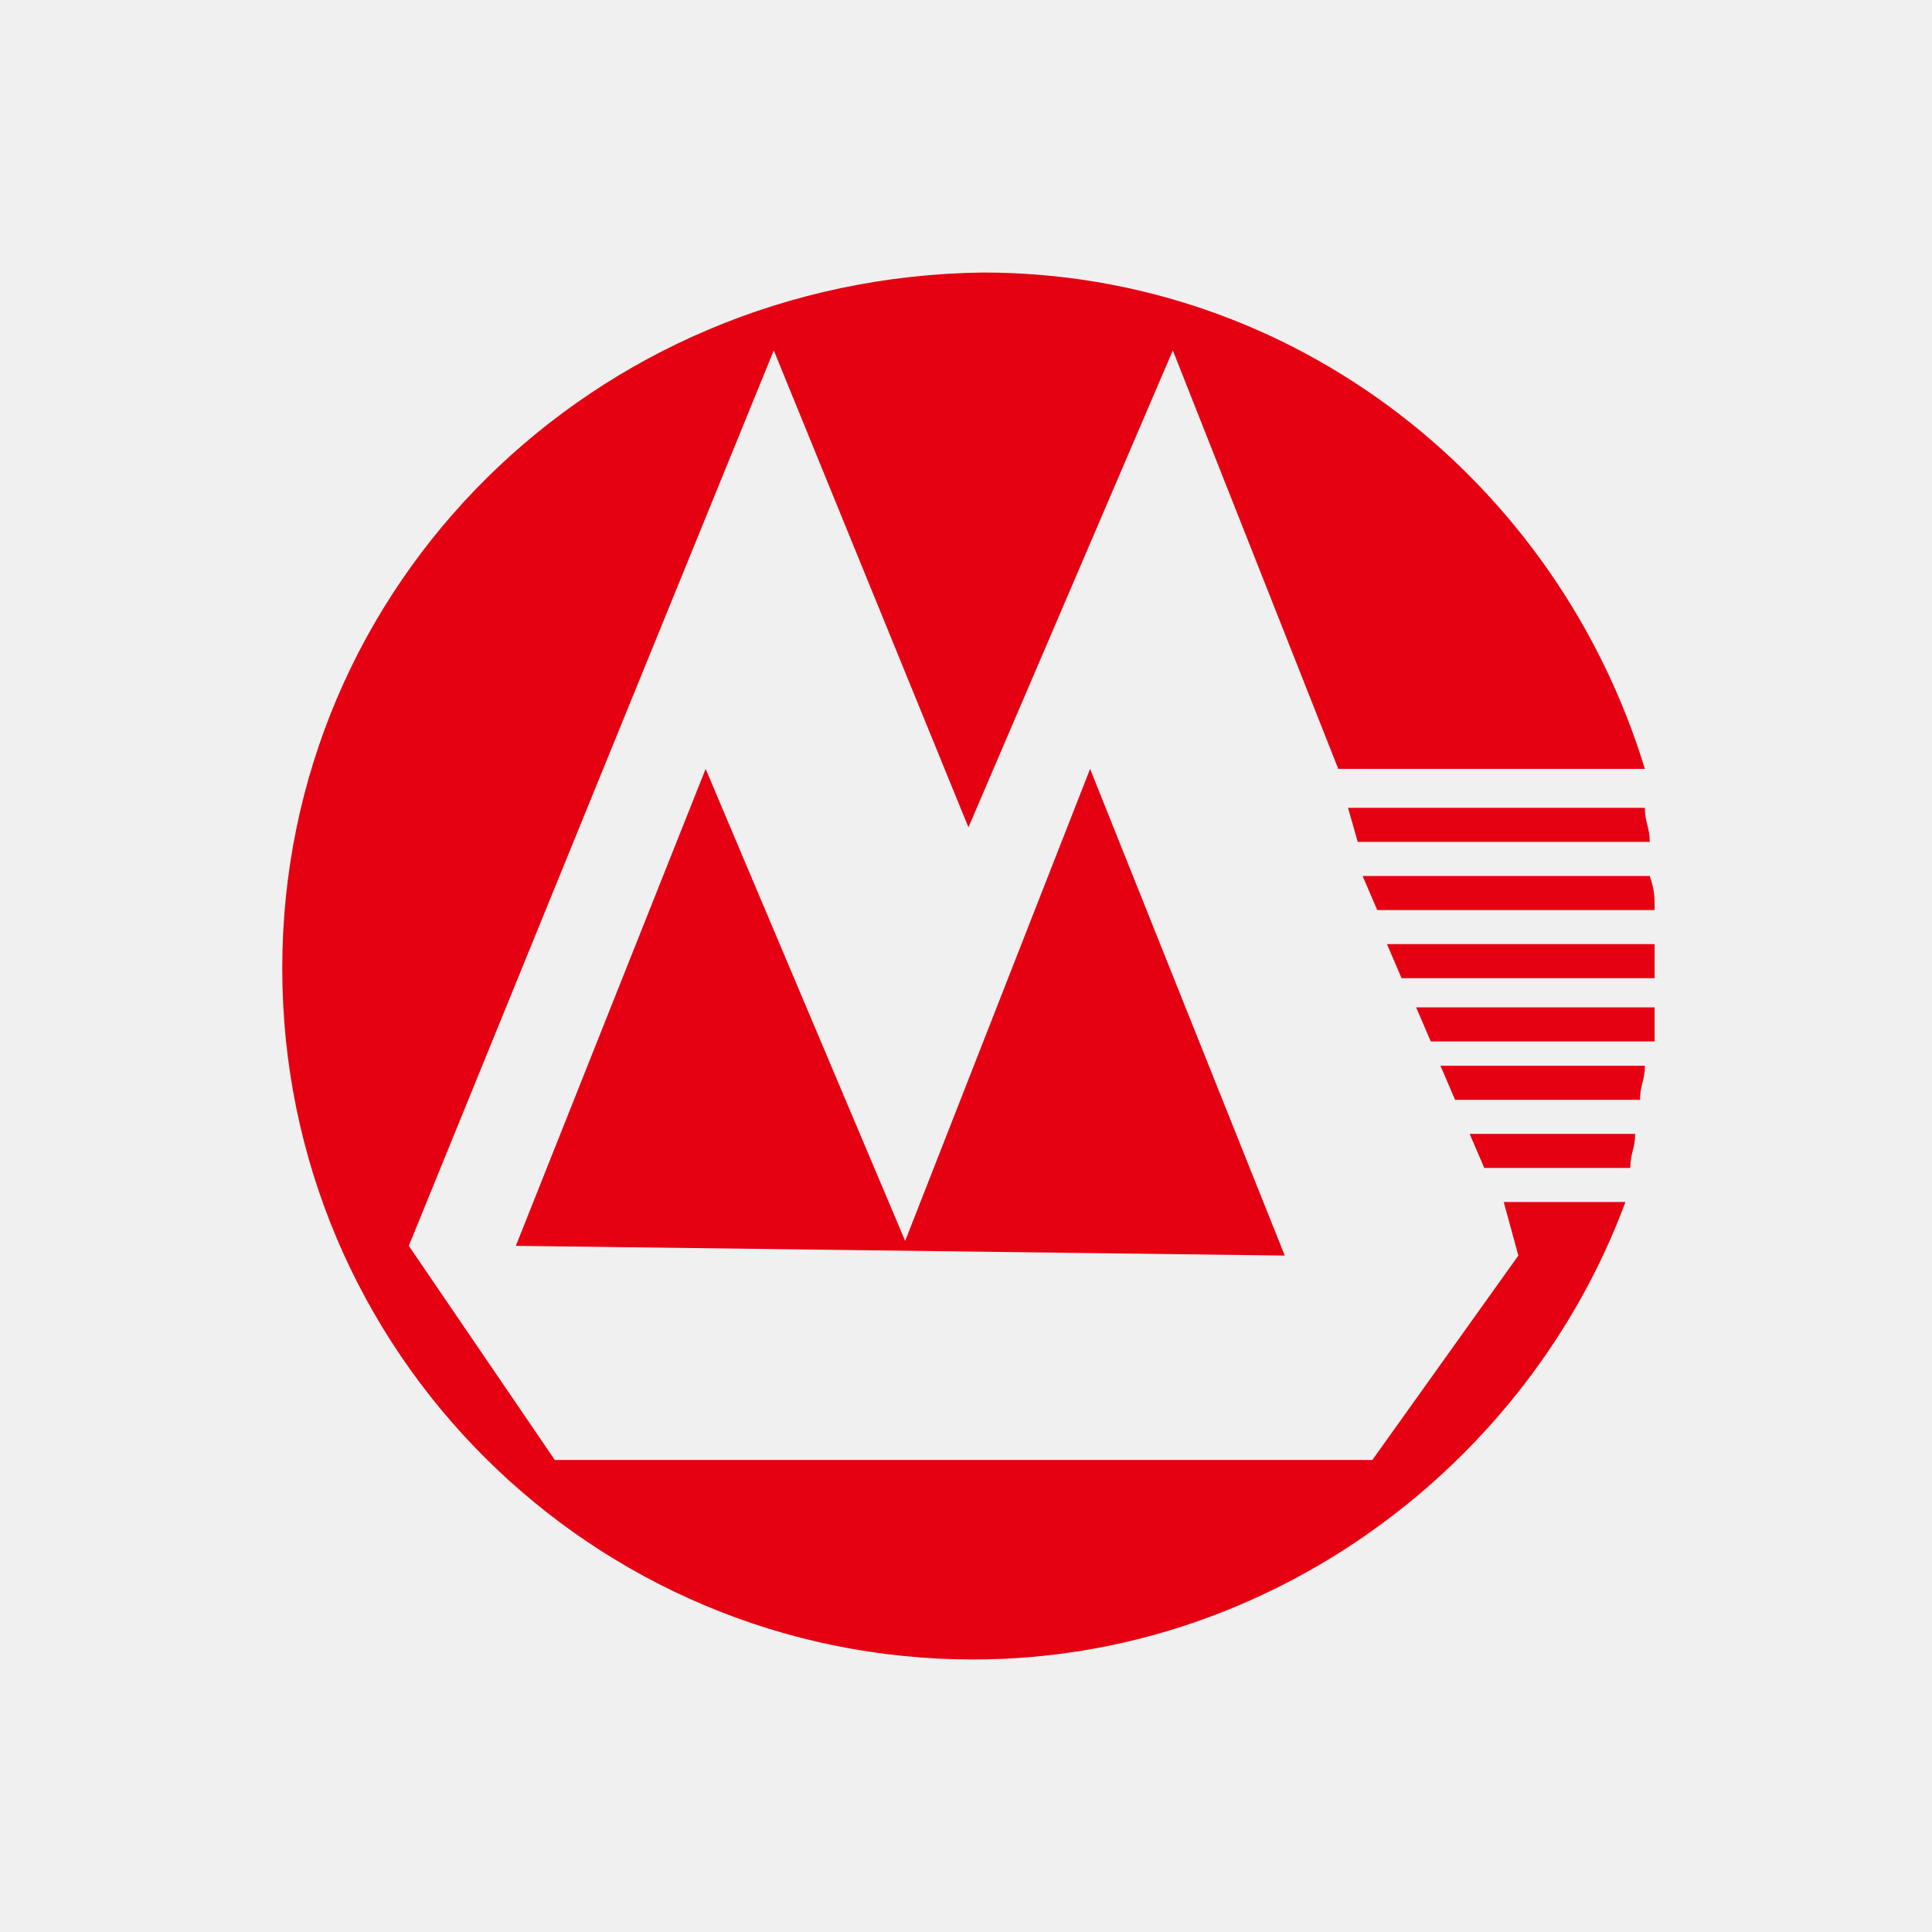
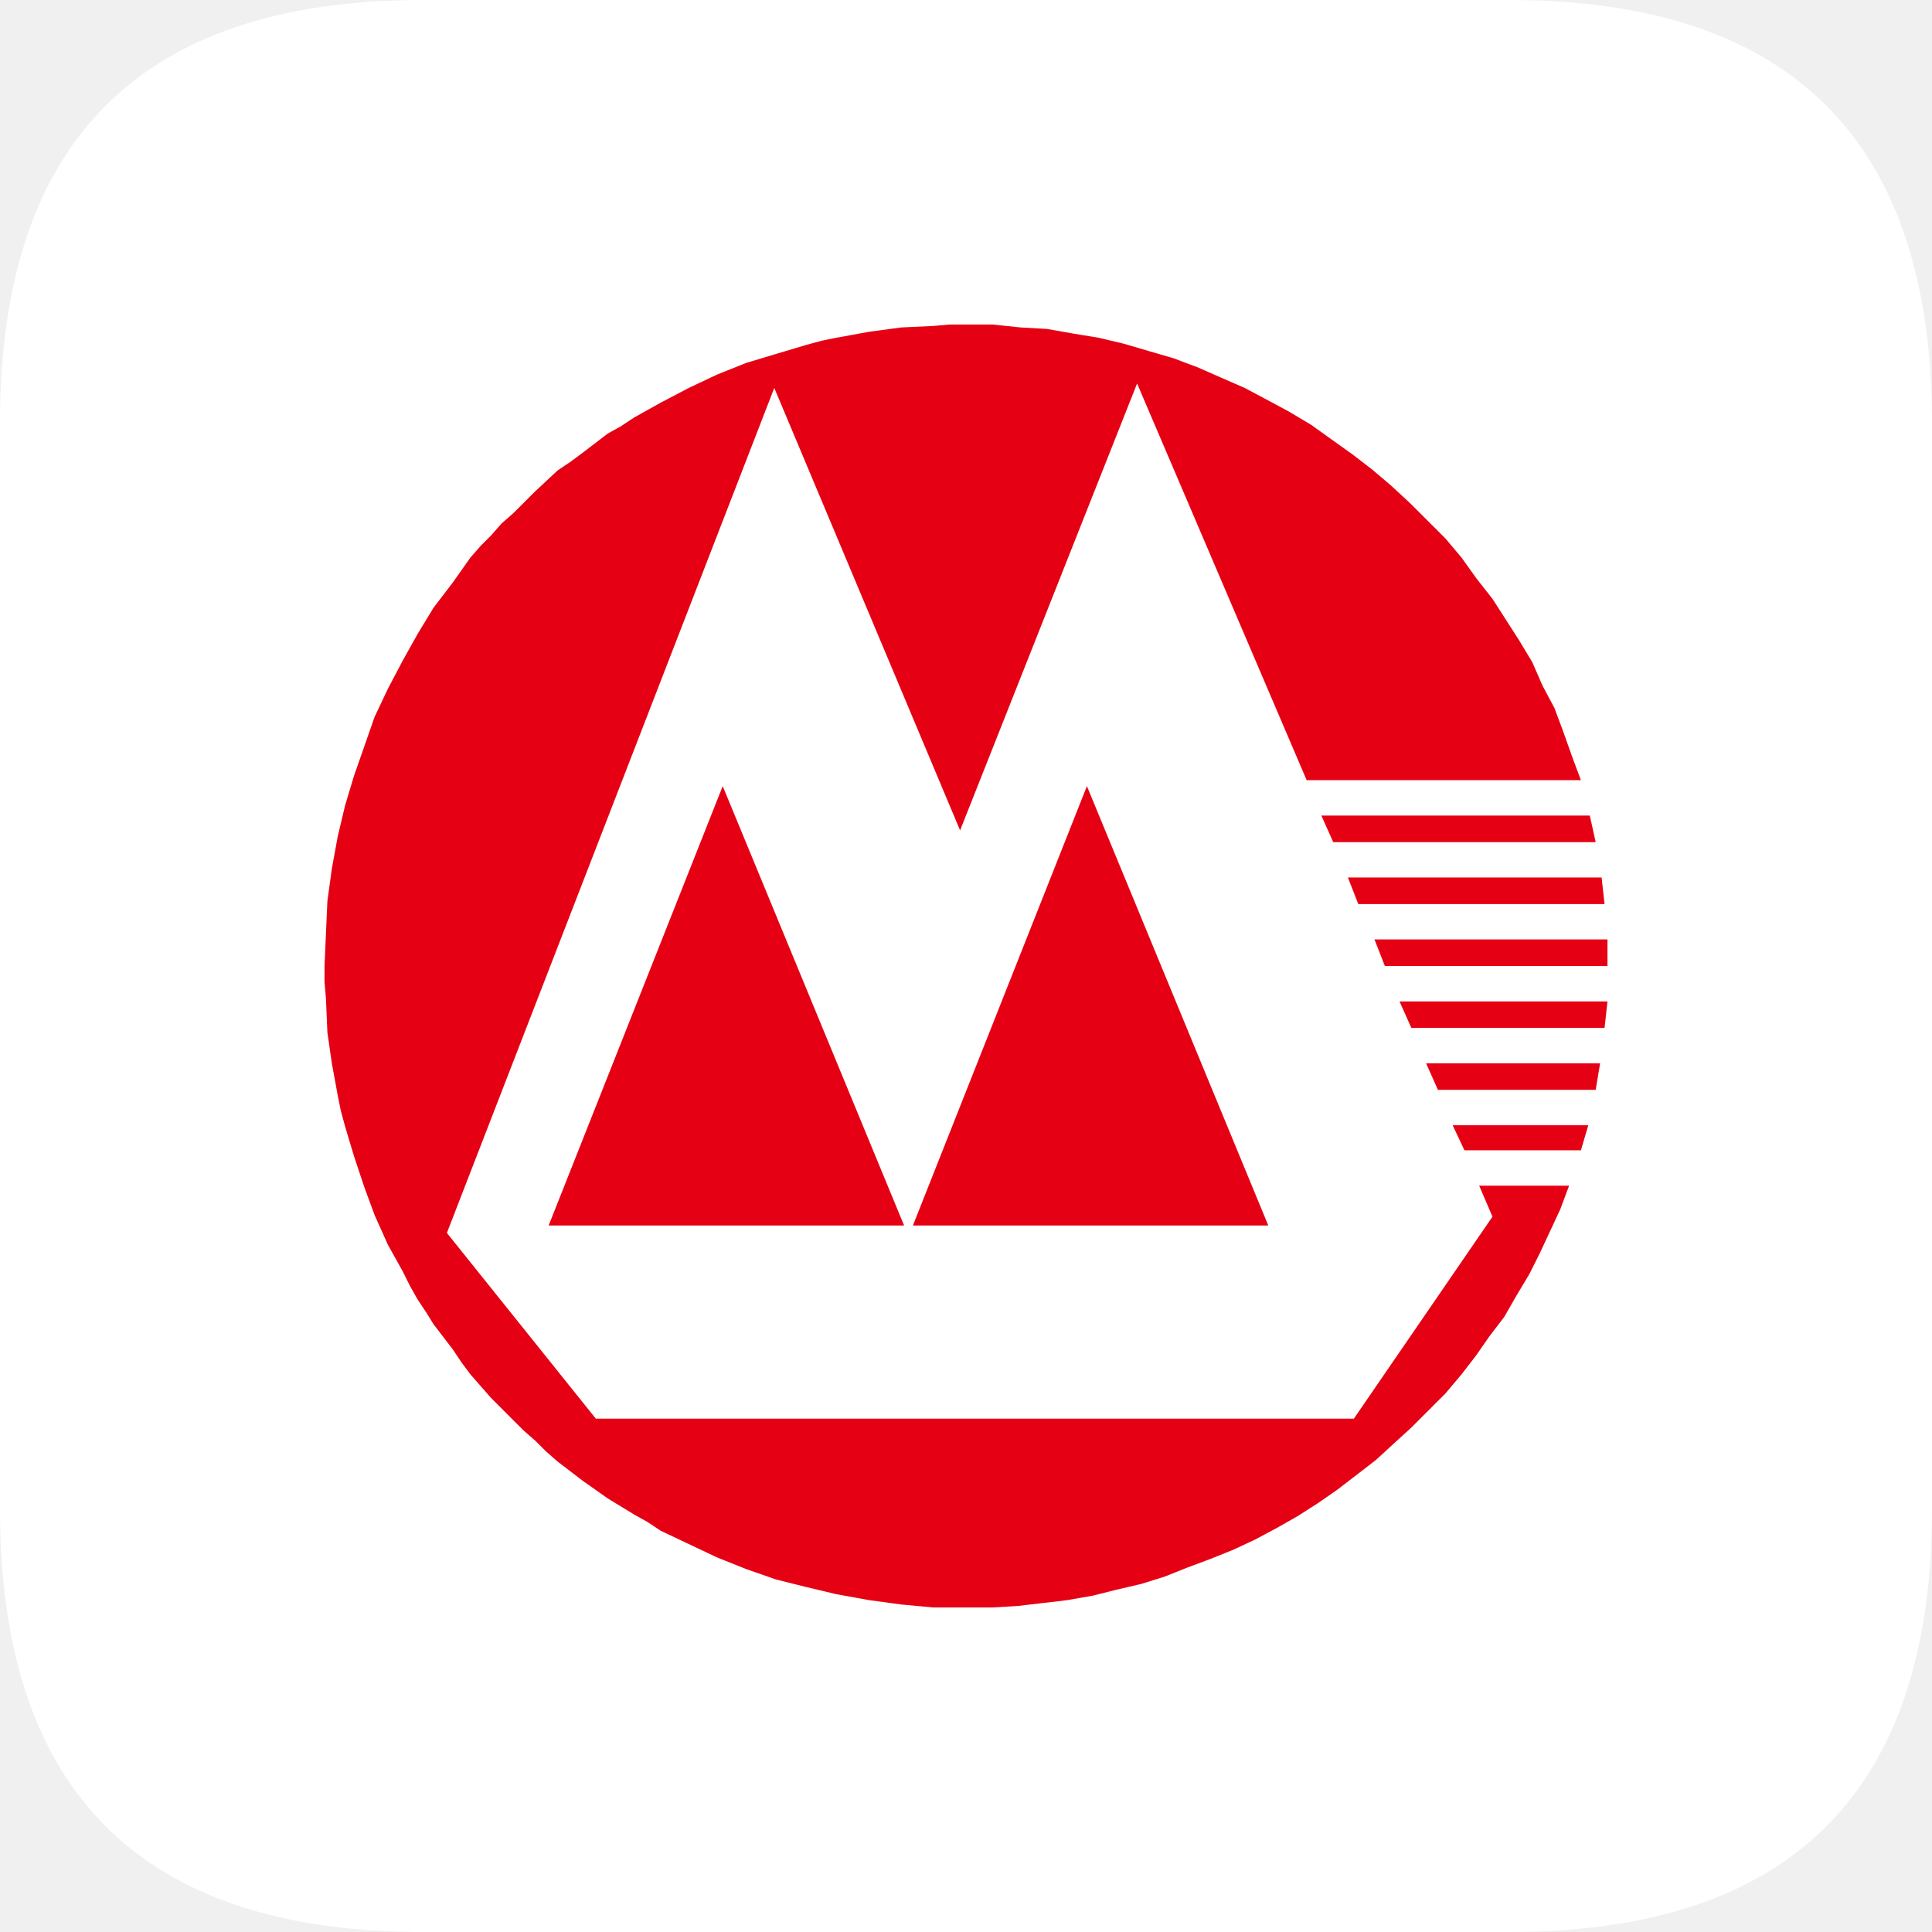
- <svg xmlns="http://www.w3.org/2000/svg" viewBox="0 0 1024 1024" version="1.1" p-id="1900" width="200" height="200">
-   <path d="M719.637 446.227h154.761c0-7.738-2.579-10.317-2.579-18.055h-157.34l5.159 18.055z" fill="#E50012" p-id="1901" />
-   <path d="M804.756 665.471l-77.38 108.332h-433.33l-77.38-113.491 193.451-474.599 103.174 252.776 108.332-252.776 87.698 221.824h162.499c-46.428-152.181-185.713-263.093-350.791-263.093-206.348 2.579-371.426 165.078-371.426 368.846s165.078 366.267 366.267 366.267c157.34 0 294.045-103.174 345.632-242.458h-64.484l7.738 28.373z" fill="#E50012" p-id="1902" />
-   <path d="M479.758 657.733l-105.753-250.196-100.594 252.776 407.537 5.159-103.174-257.935zM729.955 482.338h147.023c0-7.738 0-10.317-2.579-18.055h-152.181l7.738 18.055zM758.327 551.98h118.65v-18.055h-126.388l7.738 18.055zM876.977 500.393h-141.864l7.738 18.055h134.126v-2.579-15.476zM786.7 619.043h77.38c0-7.738 2.579-10.317 2.579-18.055h-87.698l7.738 18.055zM771.224 582.932h98.015c0-7.738 2.579-10.317 2.579-18.055h-108.332l7.738 18.055z" fill="#E50012" p-id="1903" />
+ <svg xmlns="http://www.w3.org/2000/svg" t="1660877677622" class="icon" viewBox="0 0 1024 1024" version="1.1" p-id="12542" width="200" height="200">
+   <path d="M0 0m224 0l576 0q224 0 224 224l0 576q0 224-224 224l-576 0q-224 0-224-224l0-576q0-224 224-224Z" fill="#FFFFFF" p-id="12543" />
+   <path d="M503.4 172l-8.608 0.76-17.196 0.8-17.192 2.32-8.58 1.584-8.612 1.56-7.82 1.588-8.58 2.352-15.636 4.672-15.636 4.704-15.636 6.26-14.84 7.02-14.84 7.788-7.088 3.94-6.992 3.908-7.056 4.672-7.024 3.908-13.28 10.172-6.296 4.668-6.992 4.704-11.724 10.932-11.728 11.728-6.26 5.464-5.468 6.26-5.464 5.468-5.5 6.26-9.376 13.28-10.168 13.288-8.548 14.08-3.94 7.052-3.912 7.024-7.816 14.84-7.024 14.84-5.464 15.636-5.468 15.636-4.704 15.632-3.908 16.432-3.148 17.192-2.352 17.192-0.76 17.192L172 512v8.58l0.76 8.612 0.764 17.956 2.352 16.428 1.592 8.612 1.556 8.58 1.588 7.82 2.32 8.58 4.704 15.664 5.468 16.4 5.464 14.84 7.024 15.668 7.816 14.044 3.912 7.82 3.94 7.02 4.672 7.024 3.876 6.26 10.168 13.284 4.704 7.024 4.672 6.26 10.964 12.52 11.728 11.728 5.468 5.464 6.26 5.468 5.464 5.464 6.26 5.5 13.284 10.168 13.284 9.376 14.08 8.58 6.992 3.908 7.088 4.704 14.84 7.024 14.84 7.02 15.64 6.26 15.632 5.468 15.64 3.908 16.396 3.908 17.192 3.116 17.192 2.352 17.196 1.588h31.272l13.28-0.796 13.32-1.556 6.992-0.796 6.26-0.792 13.28-2.32 12.524-3.148 13.284-3.112 12.492-3.908 11.76-4.704 12.488-4.672 11.692-4.704 11.76-5.464 11.696-6.26 10.96-6.232 10.968-7.02 10.136-7.056 10.172-7.816 10.136-7.82 9.376-8.612 9.408-8.58 9.376-9.376 8.612-8.612 8.58-10.168 7.816-10.136 7.056-10.172 7.788-10.168 6.26-10.932 7.024-11.724 5.496-10.964 5.468-11.728 5.464-11.724 4.672-12.492h-47.668l7.052 16.432-73.476 107.06H315.808L236.86 653.48l173.52-447.86 98.484 234.496 93.816-236.844 89.876 210.244h145.36l-4.672-12.52-4.7-13.252-4.672-12.52-6.264-11.724-5.464-12.52-7.056-11.728-7.024-10.932-7.024-10.932-8.612-10.964-3.908-5.468-3.908-5.464-8.58-10.168-9.376-9.376-9.408-9.376-10.136-9.372-10.172-8.612-10.136-7.788-11-7.848-10.928-7.82-11.728-6.988-11.696-6.292-11.724-6.232-12.52-5.464-12.492-5.496-6.26-2.32-6.232-2.384-13.316-3.88-13.28-3.908-13.288-3.144-14.08-2.32-13.28-2.352-14.08-0.796-14.84-1.556h-22.66z m-19.54 477.54h188.36l-96.136-232.876-92.224 232.876z m-193.064 0h188.392l-96.136-232.876-92.256 232.876z m409.548-217.272l6.292 14.08h139.104l-3.116-14.08h-142.28z m14.08 32.828l5.496 14.08h130.52l-1.556-14.08h-134.46z m14.08 32.828L734 512H852v-14.08h-123.496z m13.28 32.856l6.264 14.048h102.396l1.556-14.048h-110.212z m14.08 32.8l6.26 14.076h83.616l2.352-14.08h-92.228z m14.08 32.824l6.228 13.28h61.748l3.912-13.28h-71.888z" fill="#E50113" p-id="12544" />
</svg>
